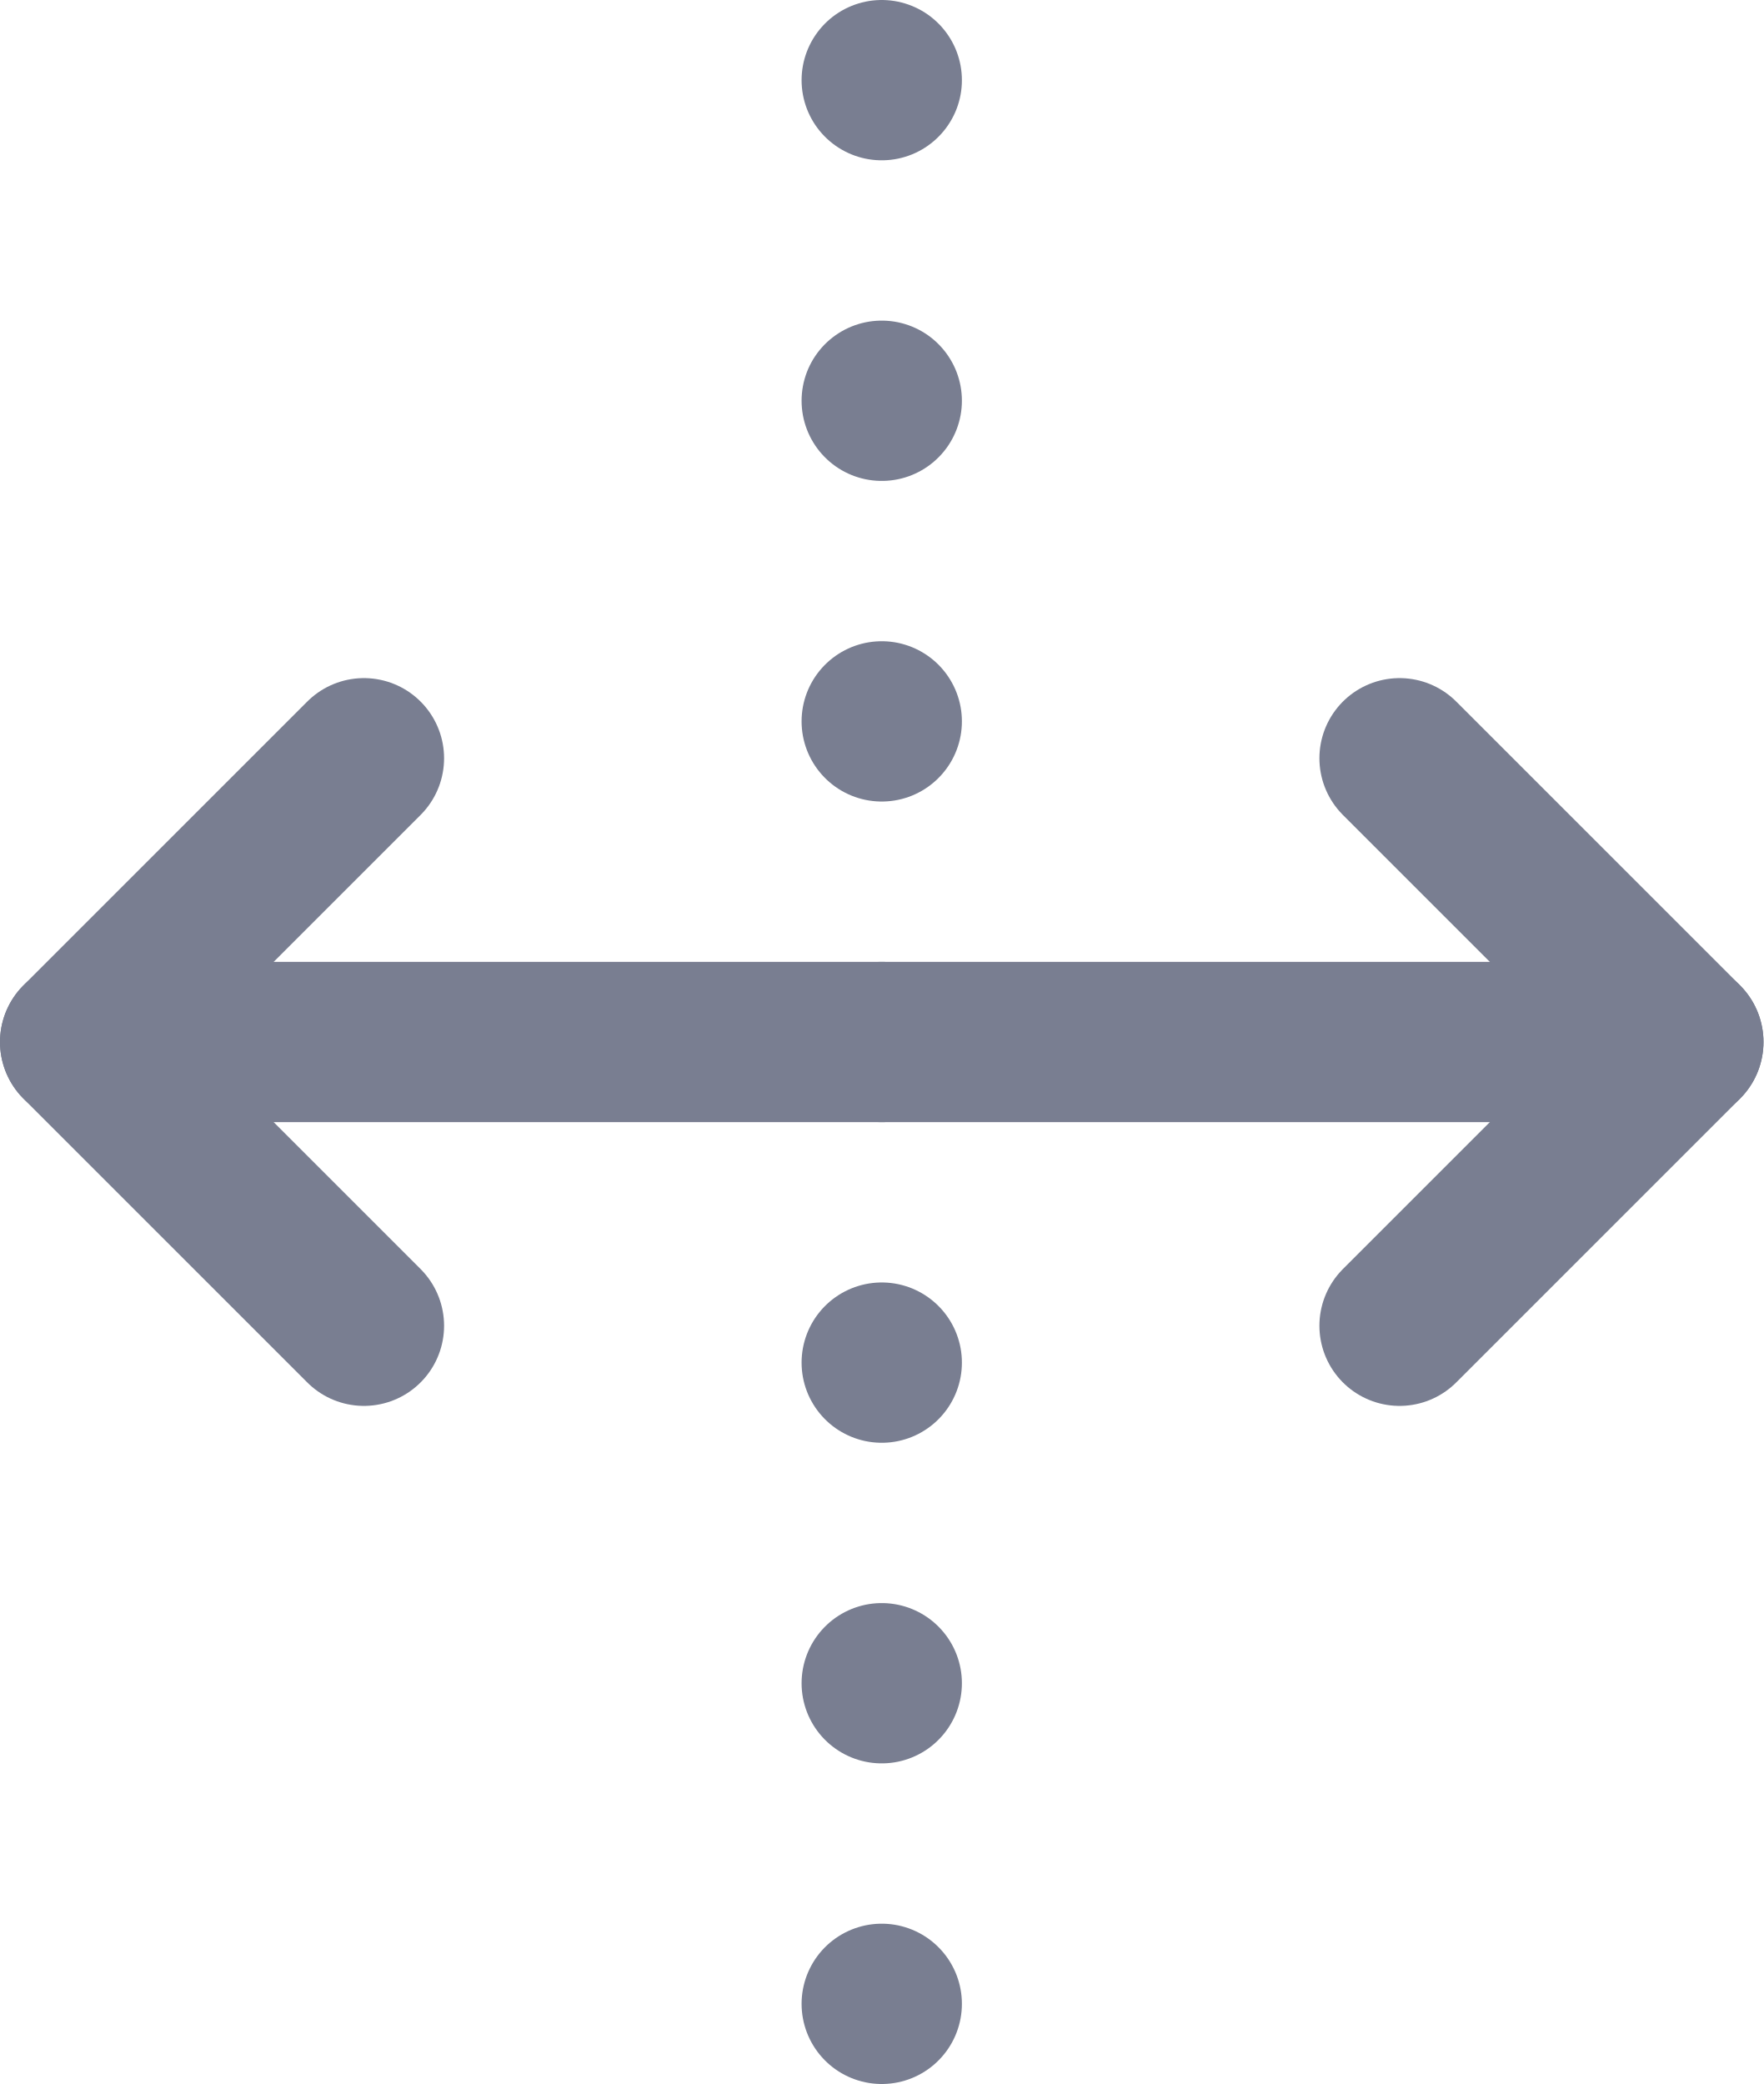
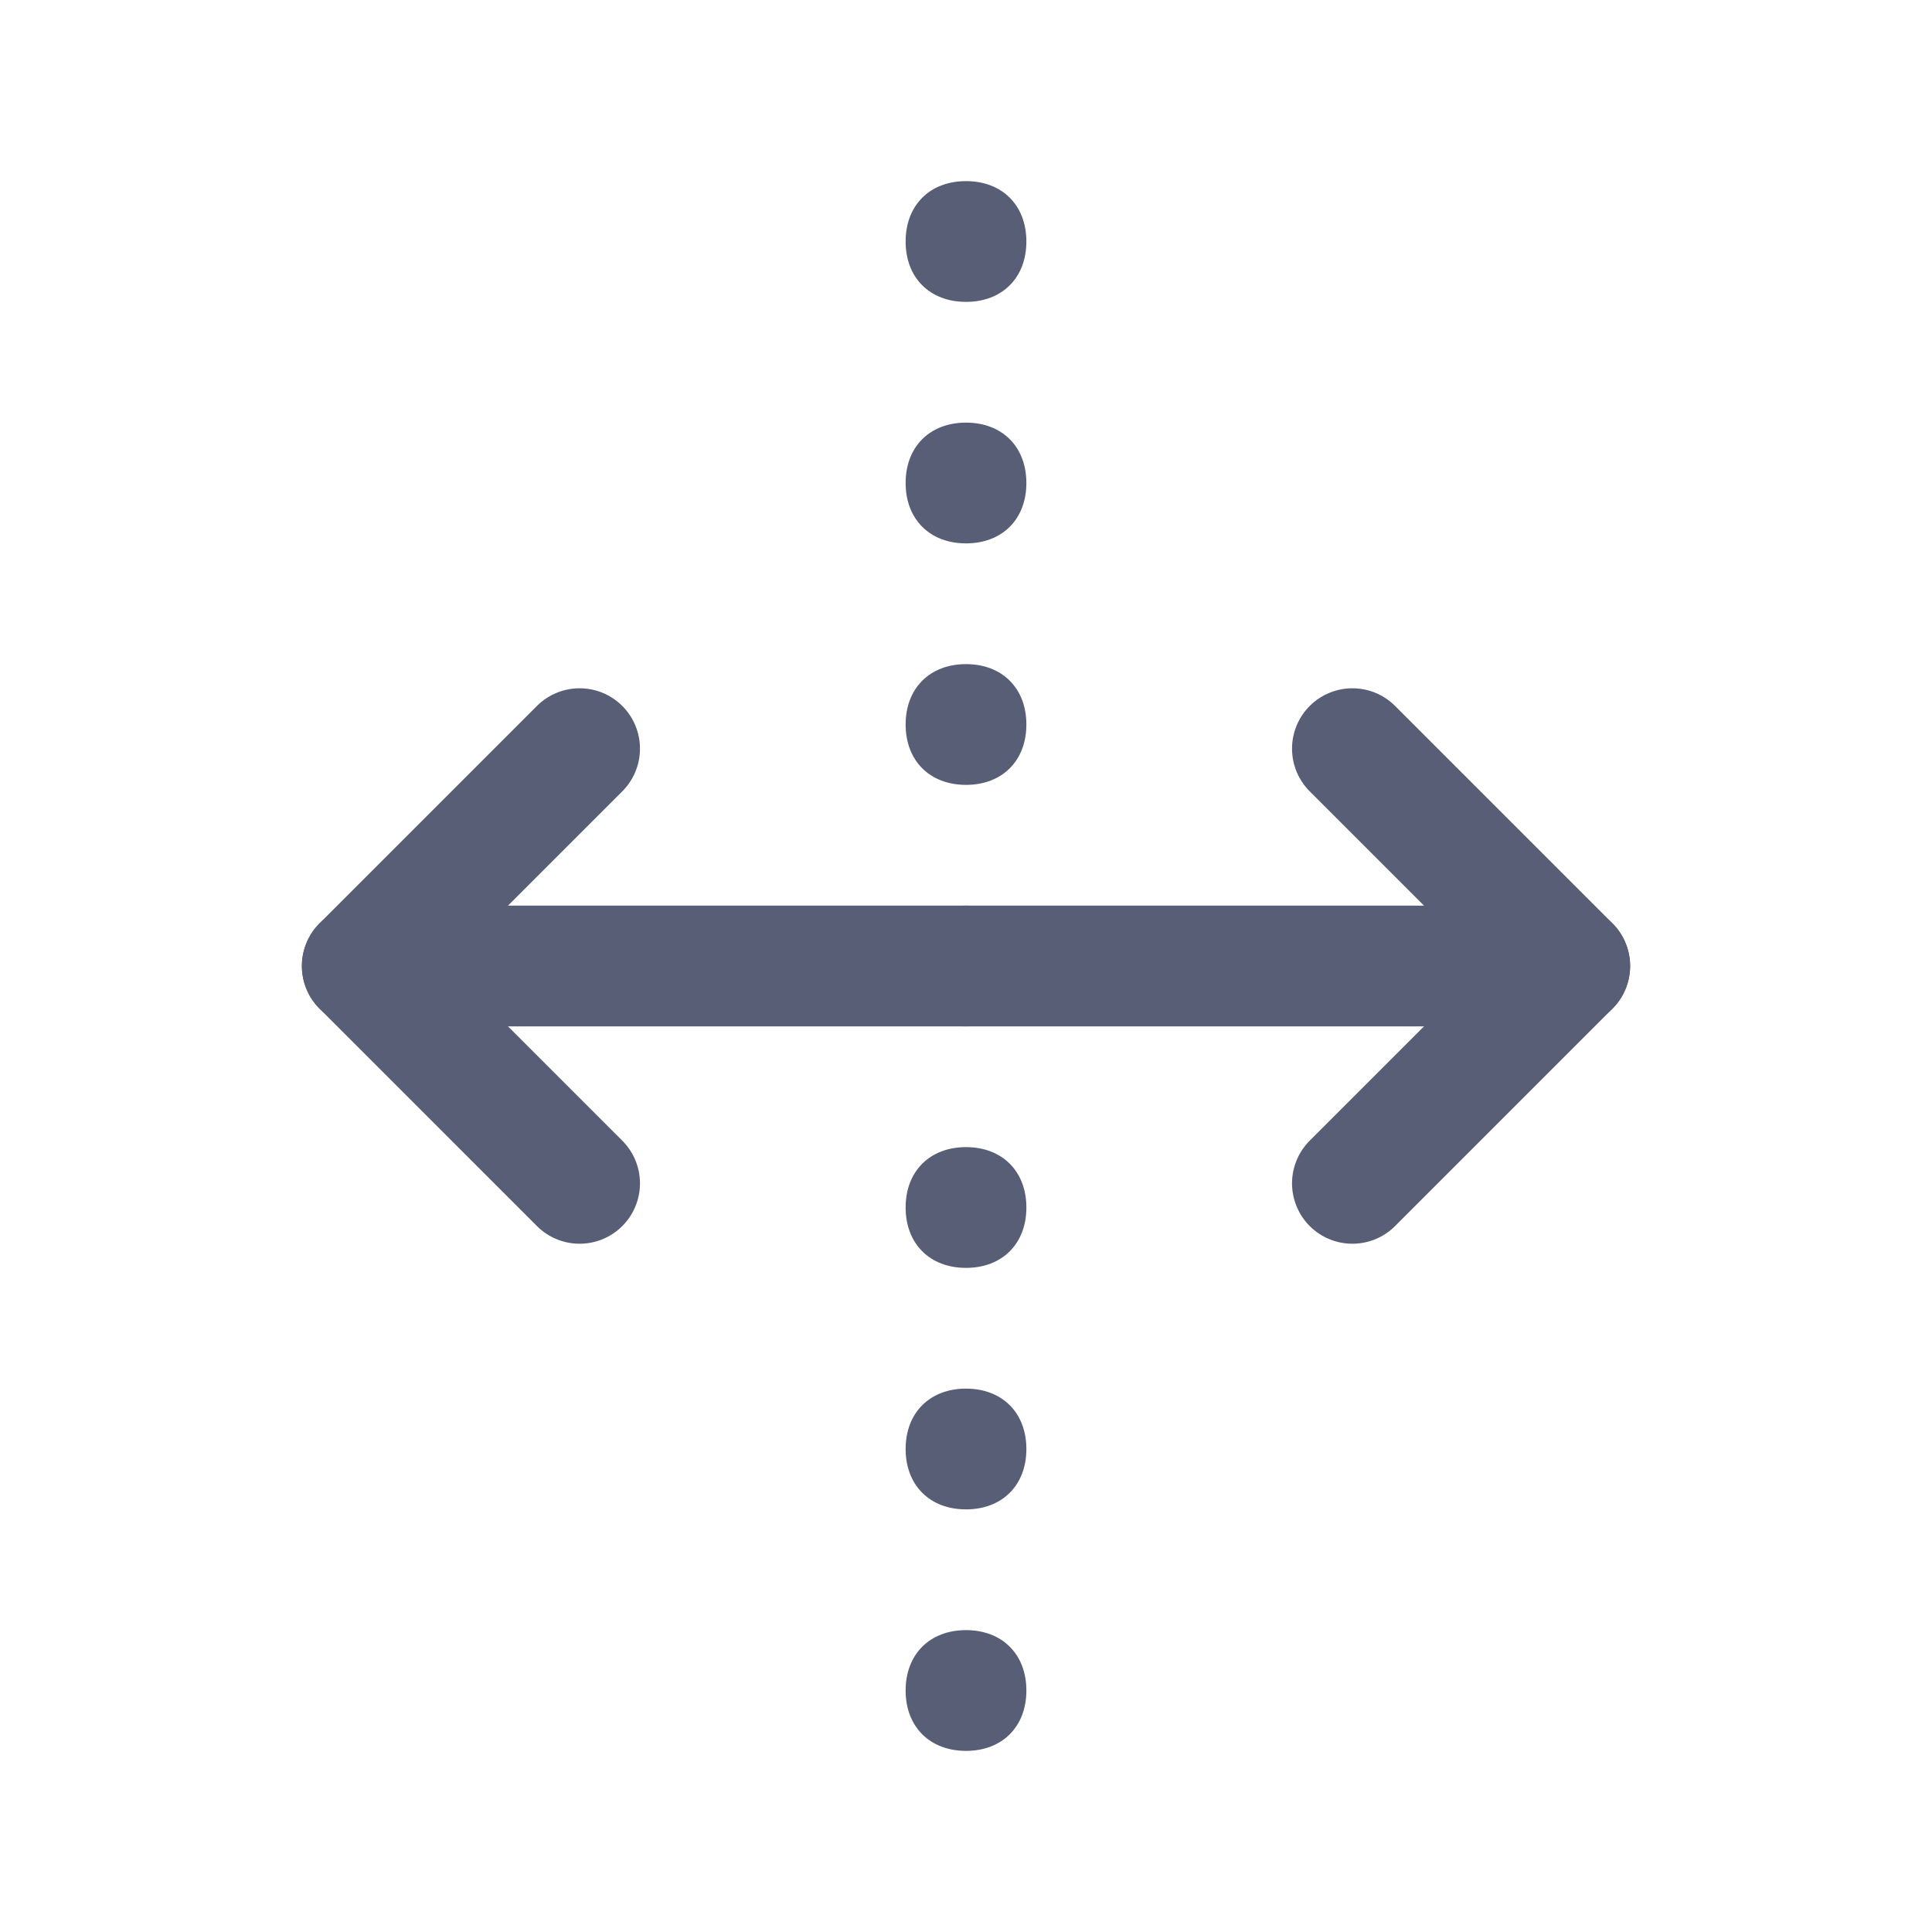
- <svg xmlns="http://www.w3.org/2000/svg" id="Layer_1" data-name="Layer 1" viewBox="0 0 11 13">
-   <defs>
-     <style>.cls-1{opacity:0.8;}.cls-2,.cls-3{fill:none;stroke:#575e75;stroke-linecap:round;stroke-linejoin:round;}.cls-3{stroke-dasharray:0 2;}</style>
-   </defs>
-   <g class="cls-1">
-     <line class="cls-2" x1="0.5" y1="6.5" x2="10.5" y2="6.5" />
-     <polyline class="cls-2" points="8.73 4.73 10.5 6.5 8.73 8.27" />
-     <polyline class="cls-2" points="2.27 8.27 0.5 6.5 2.27 4.73" />
-     <line class="cls-3" x1="5.5" y1="0.5" x2="5.5" y2="12.5" />
+ <svg xmlns="http://www.w3.org/2000/svg" version="1.1" id="Layer_1" x="0px" y="0px" viewBox="0 0 16 16" style="enable-background:new 0 0 16 16;" xml:space="preserve">
+   <style type="text/css">
+ 	.st0{fill:none;stroke:#575E75;stroke-linecap:round;stroke-linejoin:round;stroke-miterlimit:10;}
+ 	.st1{fill:#575E75;}
+ </style>
+   <g>
+     <line class="st0" x1="3" y1="8" x2="13" y2="8" />
+     <polyline class="st0" points="11.2,6.2 13,8 11.2,9.8  " />
+     <polyline class="st0" points="4.8,9.8 3,8 4.8,6.2  " />
+     <g>
+       <path class="st1" d="M7.5,14c0-0.3,0.2-0.5,0.5-0.5l0,0c0.3,0,0.5,0.2,0.5,0.5l0,0c0,0.3-0.2,0.5-0.5,0.5l0,0    C7.7,14.5,7.5,14.3,7.5,14z M7.5,12c0-0.3,0.2-0.5,0.5-0.5l0,0c0.3,0,0.5,0.2,0.5,0.5l0,0c0,0.3-0.2,0.5-0.5,0.5l0,0    C7.7,12.5,7.5,12.3,7.5,12z M7.5,10c0-0.3,0.2-0.5,0.5-0.5l0,0c0.3,0,0.5,0.2,0.5,0.5l0,0c0,0.3-0.2,0.5-0.5,0.5l0,0    C7.7,10.5,7.5,10.3,7.5,10z M7.5,8c0-0.3,0.2-0.5,0.5-0.5l0,0c0.3,0,0.5,0.2,0.5,0.5l0,0c0,0.3-0.2,0.5-0.5,0.5l0,0    C7.7,8.5,7.5,8.3,7.5,8z M7.5,6c0-0.3,0.2-0.5,0.5-0.5l0,0c0.3,0,0.5,0.2,0.5,0.5l0,0c0,0.3-0.2,0.5-0.5,0.5l0,0    C7.7,6.5,7.5,6.3,7.5,6z M7.5,4c0-0.3,0.2-0.5,0.5-0.5l0,0c0.3,0,0.5,0.2,0.5,0.5l0,0c0,0.3-0.2,0.5-0.5,0.5l0,0    C7.7,4.5,7.5,4.3,7.5,4z M7.5,2c0-0.3,0.2-0.5,0.5-0.5l0,0c0.3,0,0.5,0.2,0.5,0.5l0,0c0,0.3-0.2,0.5-0.5,0.5l0,0    C7.7,2.5,7.5,2.3,7.5,2z" />
+     </g>
  </g>
</svg>
